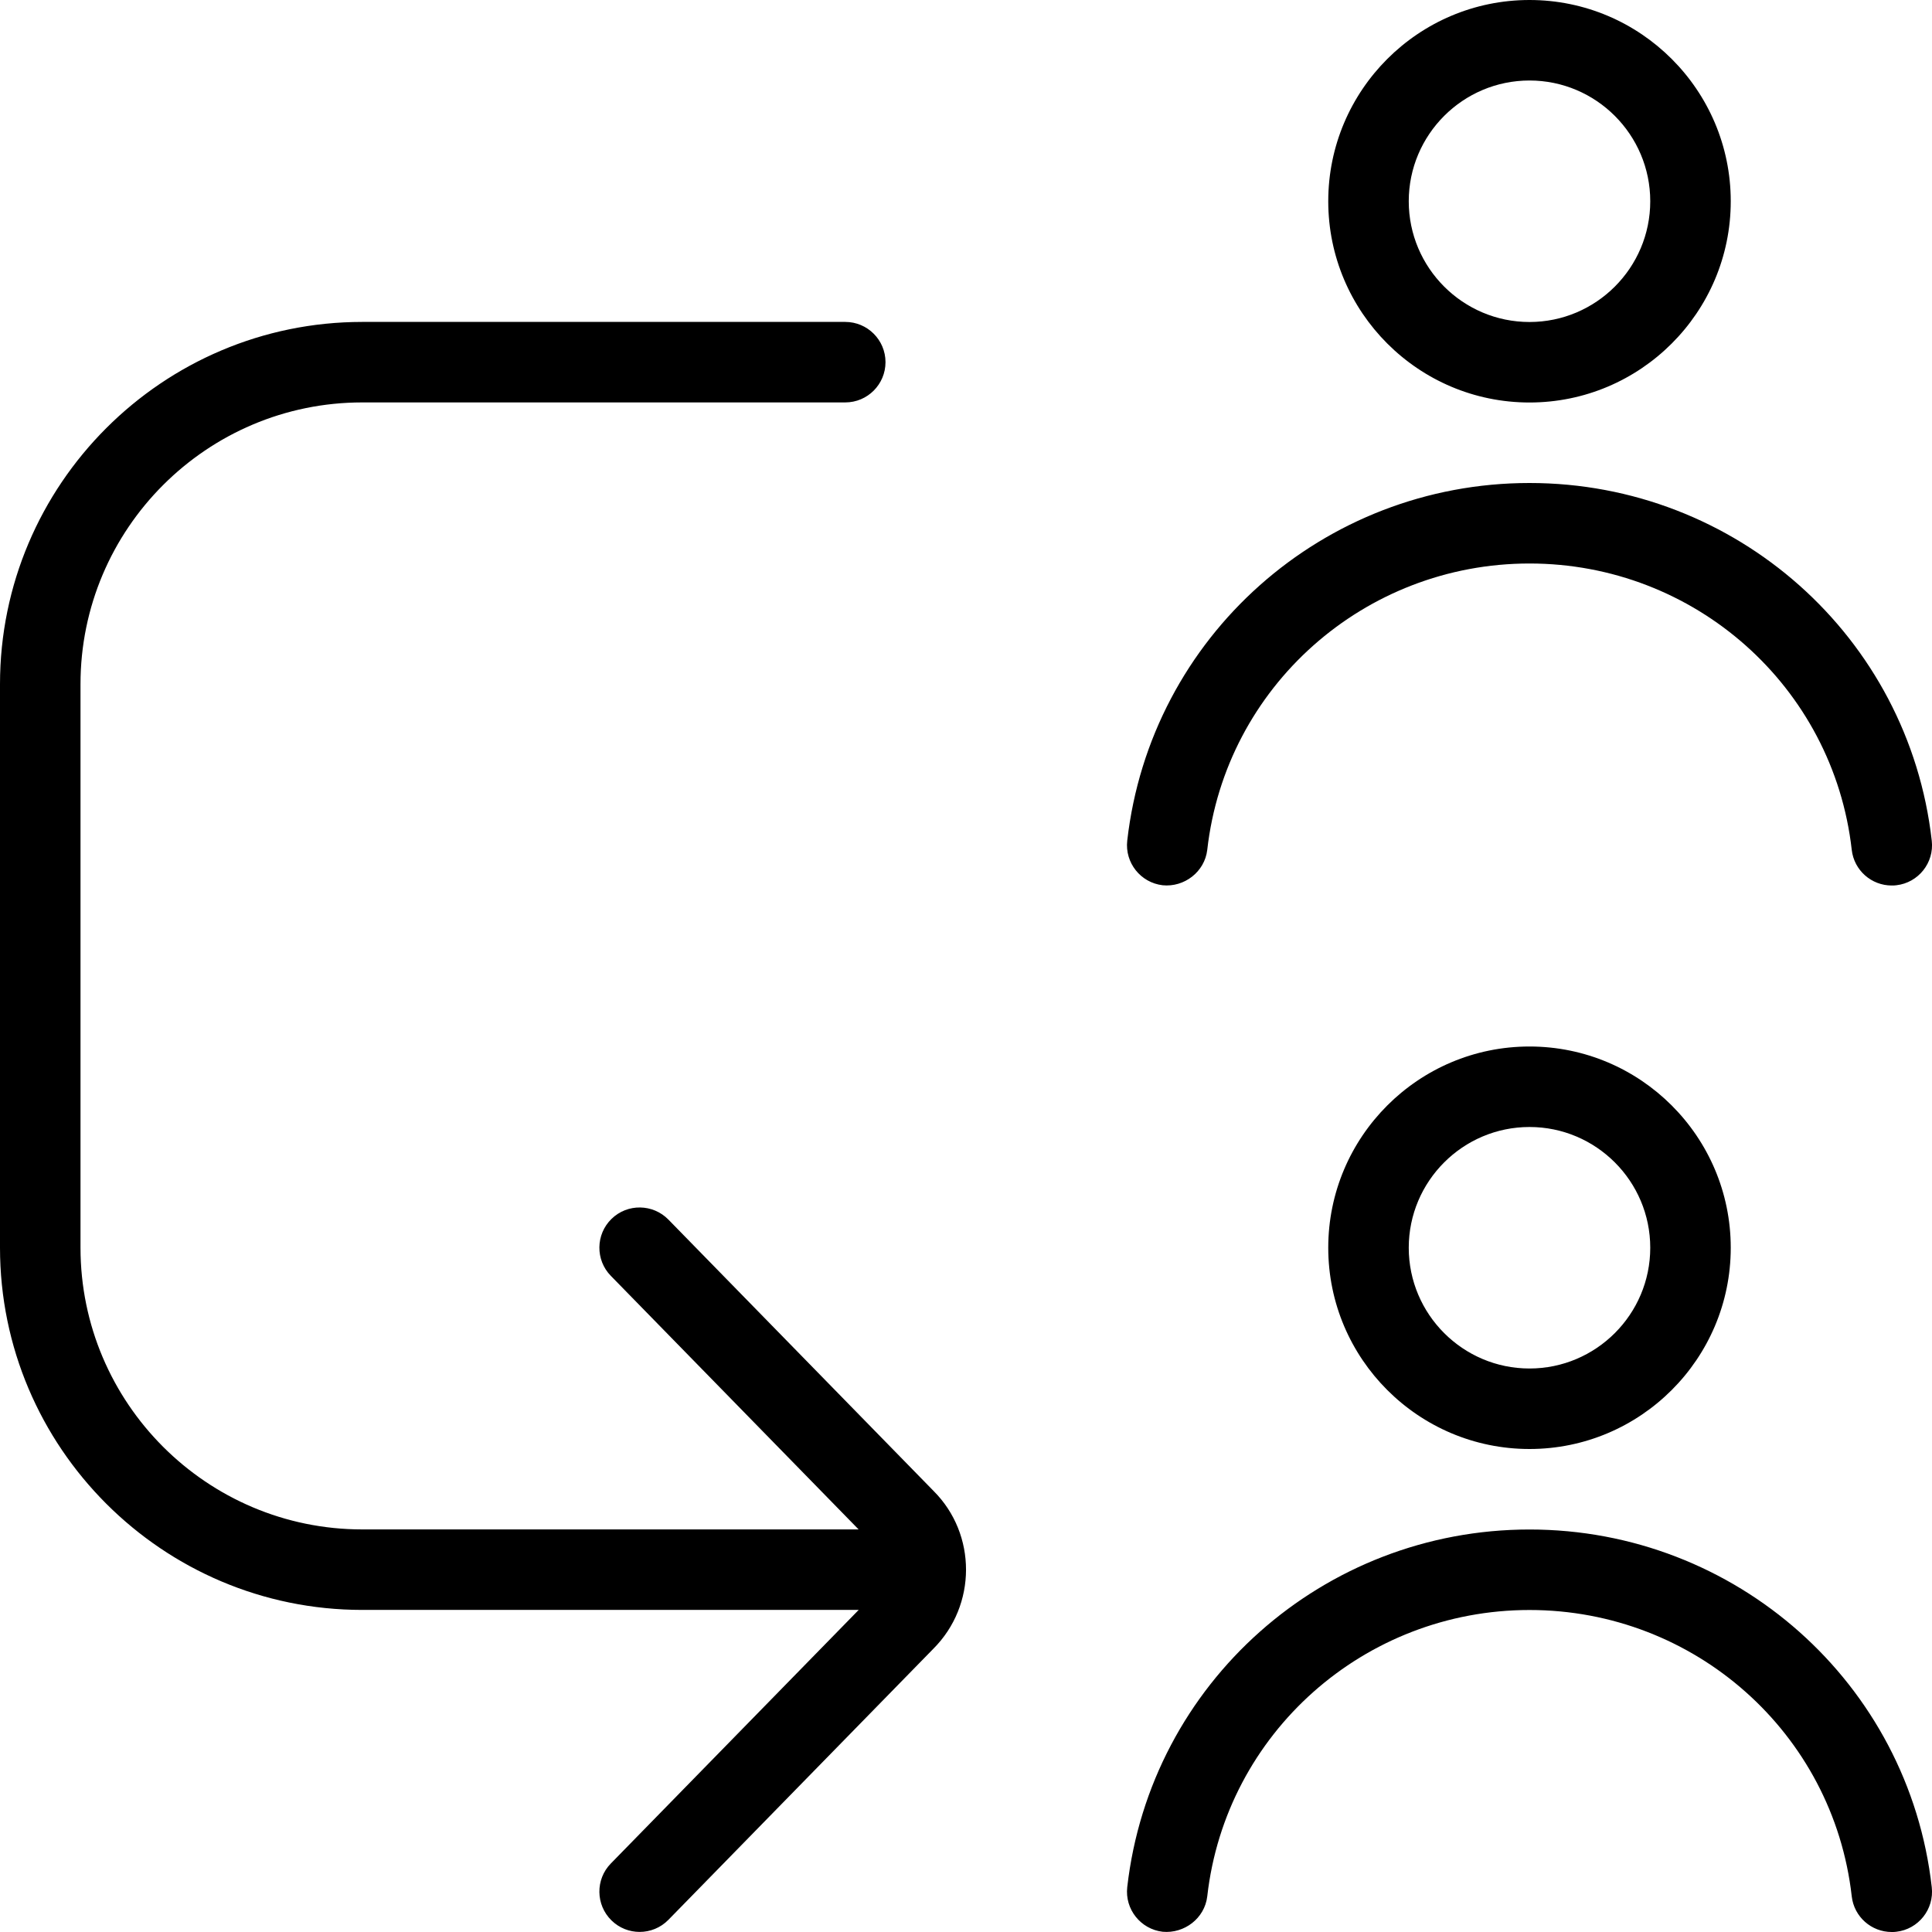
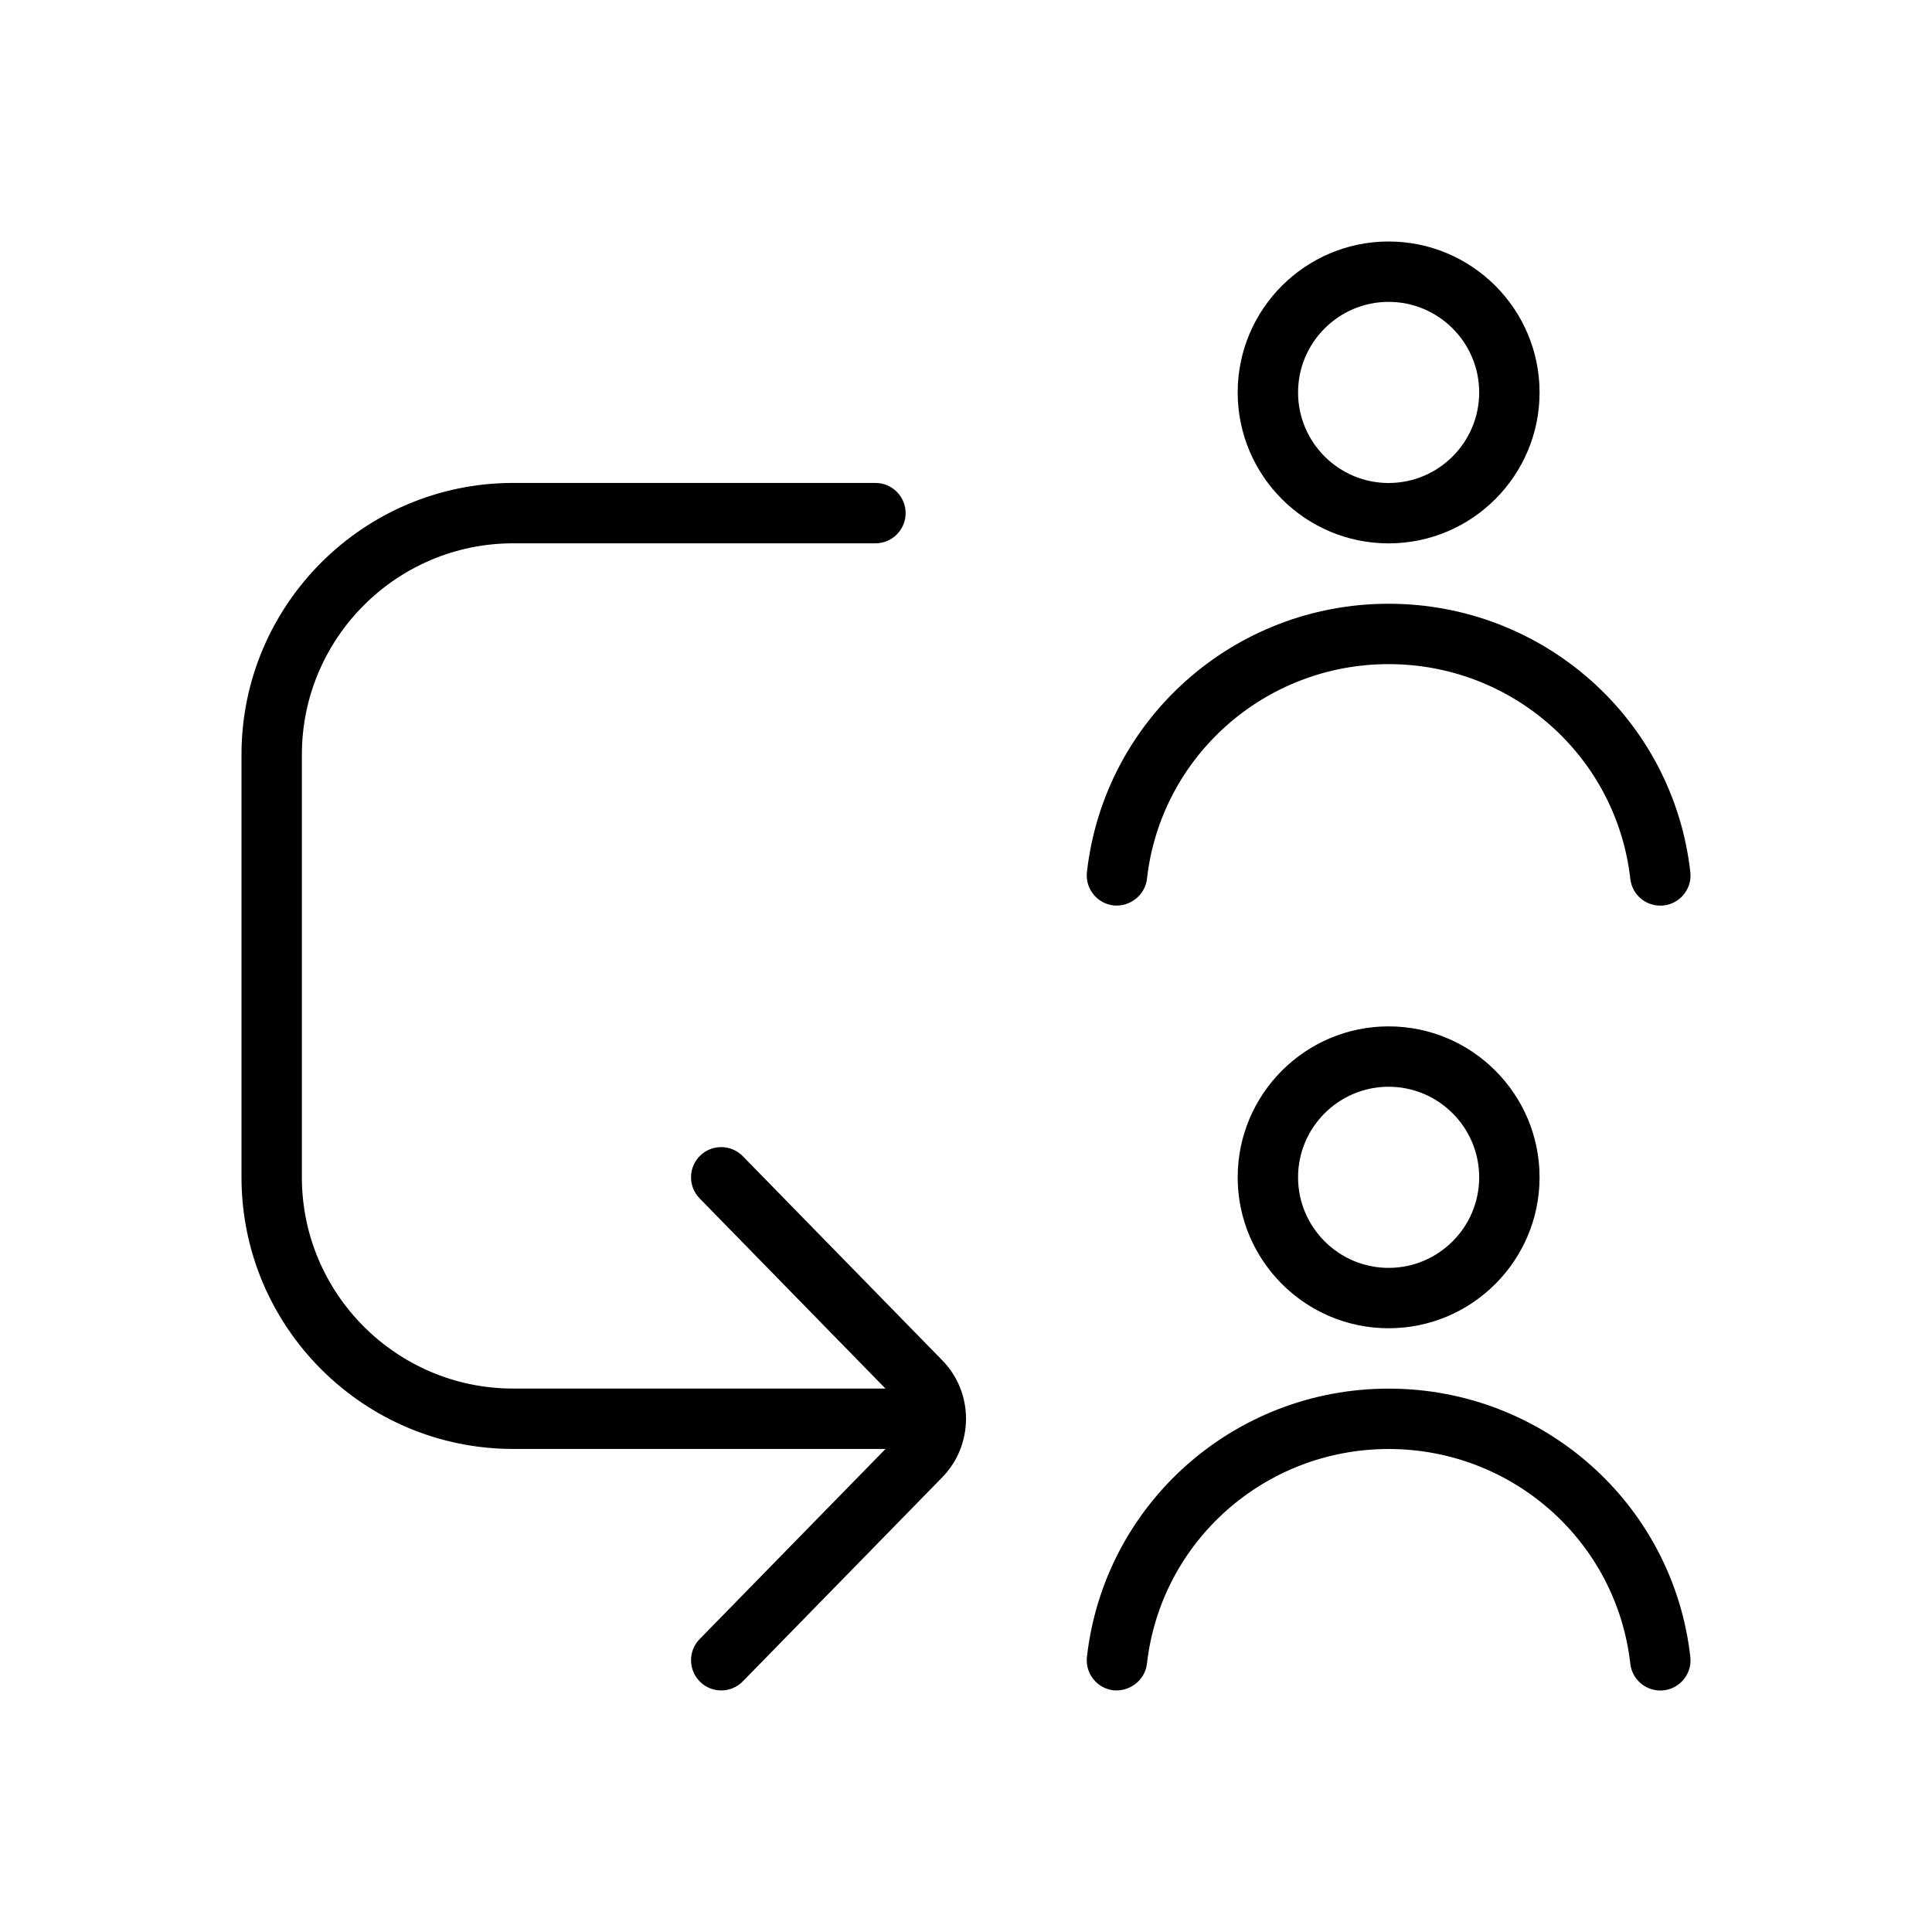
- <svg xmlns="http://www.w3.org/2000/svg" id="Layer_1" data-name="Layer 1" viewBox="0 0 24 24">
+ <svg xmlns="http://www.w3.org/2000/svg" id="Layer_1" data-name="Layer 1" viewBox="-4 -4 32 32">
  <path d="m11.598,18.522c.537.537.537,1.419-.004,1.96l-3.291,3.367c-.098.1-.228.15-.357.15-.126,0-.252-.047-.35-.143-.197-.193-.201-.51-.008-.707l3.079-3.15h-6.167c-2.481,0-4.5-2.019-4.5-4.5v-7c0-2.481,2.019-4.5,4.5-4.5h6c.276,0,.5.224.5.5s-.224.5-.5.5h-6c-1.93,0-3.5,1.57-3.5,3.5v7c0,1.93,1.57,3.5,3.5,3.5h6.166l-3.078-3.15c-.193-.197-.189-.515.008-.707.198-.194.515-.188.707.008l3.295,3.372Zm7.402-5.522c1.379,0,2.5,1.121,2.5,2.5s-1.121,2.5-2.5,2.5-2.5-1.121-2.5-2.5,1.121-2.5,2.5-2.5Zm0,1c-.827,0-1.5.673-1.5,1.5s.673,1.5,1.5,1.5,1.5-.673,1.5-1.5-.673-1.5-1.5-1.5Zm-2.5-11.5c0-1.379,1.121-2.5,2.5-2.5s2.5,1.121,2.5,2.5-1.121,2.5-2.5,2.5-2.5-1.121-2.5-2.5Zm1,0c0,.827.673,1.5,1.5,1.5s1.5-.673,1.5-1.5-.673-1.5-1.5-1.5-1.5.673-1.5,1.5Zm-3.057,8.497c.268.027.522-.166.554-.44.229-2.027,1.951-3.557,4.003-3.557s3.774,1.529,4.003,3.557c.029.255.245.443.496.443.02,0,.038,0,.058-.003.273-.031.472-.279.44-.554-.286-2.533-2.435-4.443-4.997-4.443s-4.709,1.91-4.997,4.443c-.031.274.166.522.44.554Zm4.557,8.003c-2.562,0-4.709,1.91-4.997,4.443-.031.274.166.522.44.554.268.025.522-.166.554-.44.229-2.027,1.951-3.557,4.003-3.557s3.774,1.529,4.003,3.557c.029.255.245.443.496.443.02,0,.038,0,.058-.003.273-.031.472-.279.44-.554-.286-2.533-2.435-4.443-4.997-4.443Z" />
</svg>
